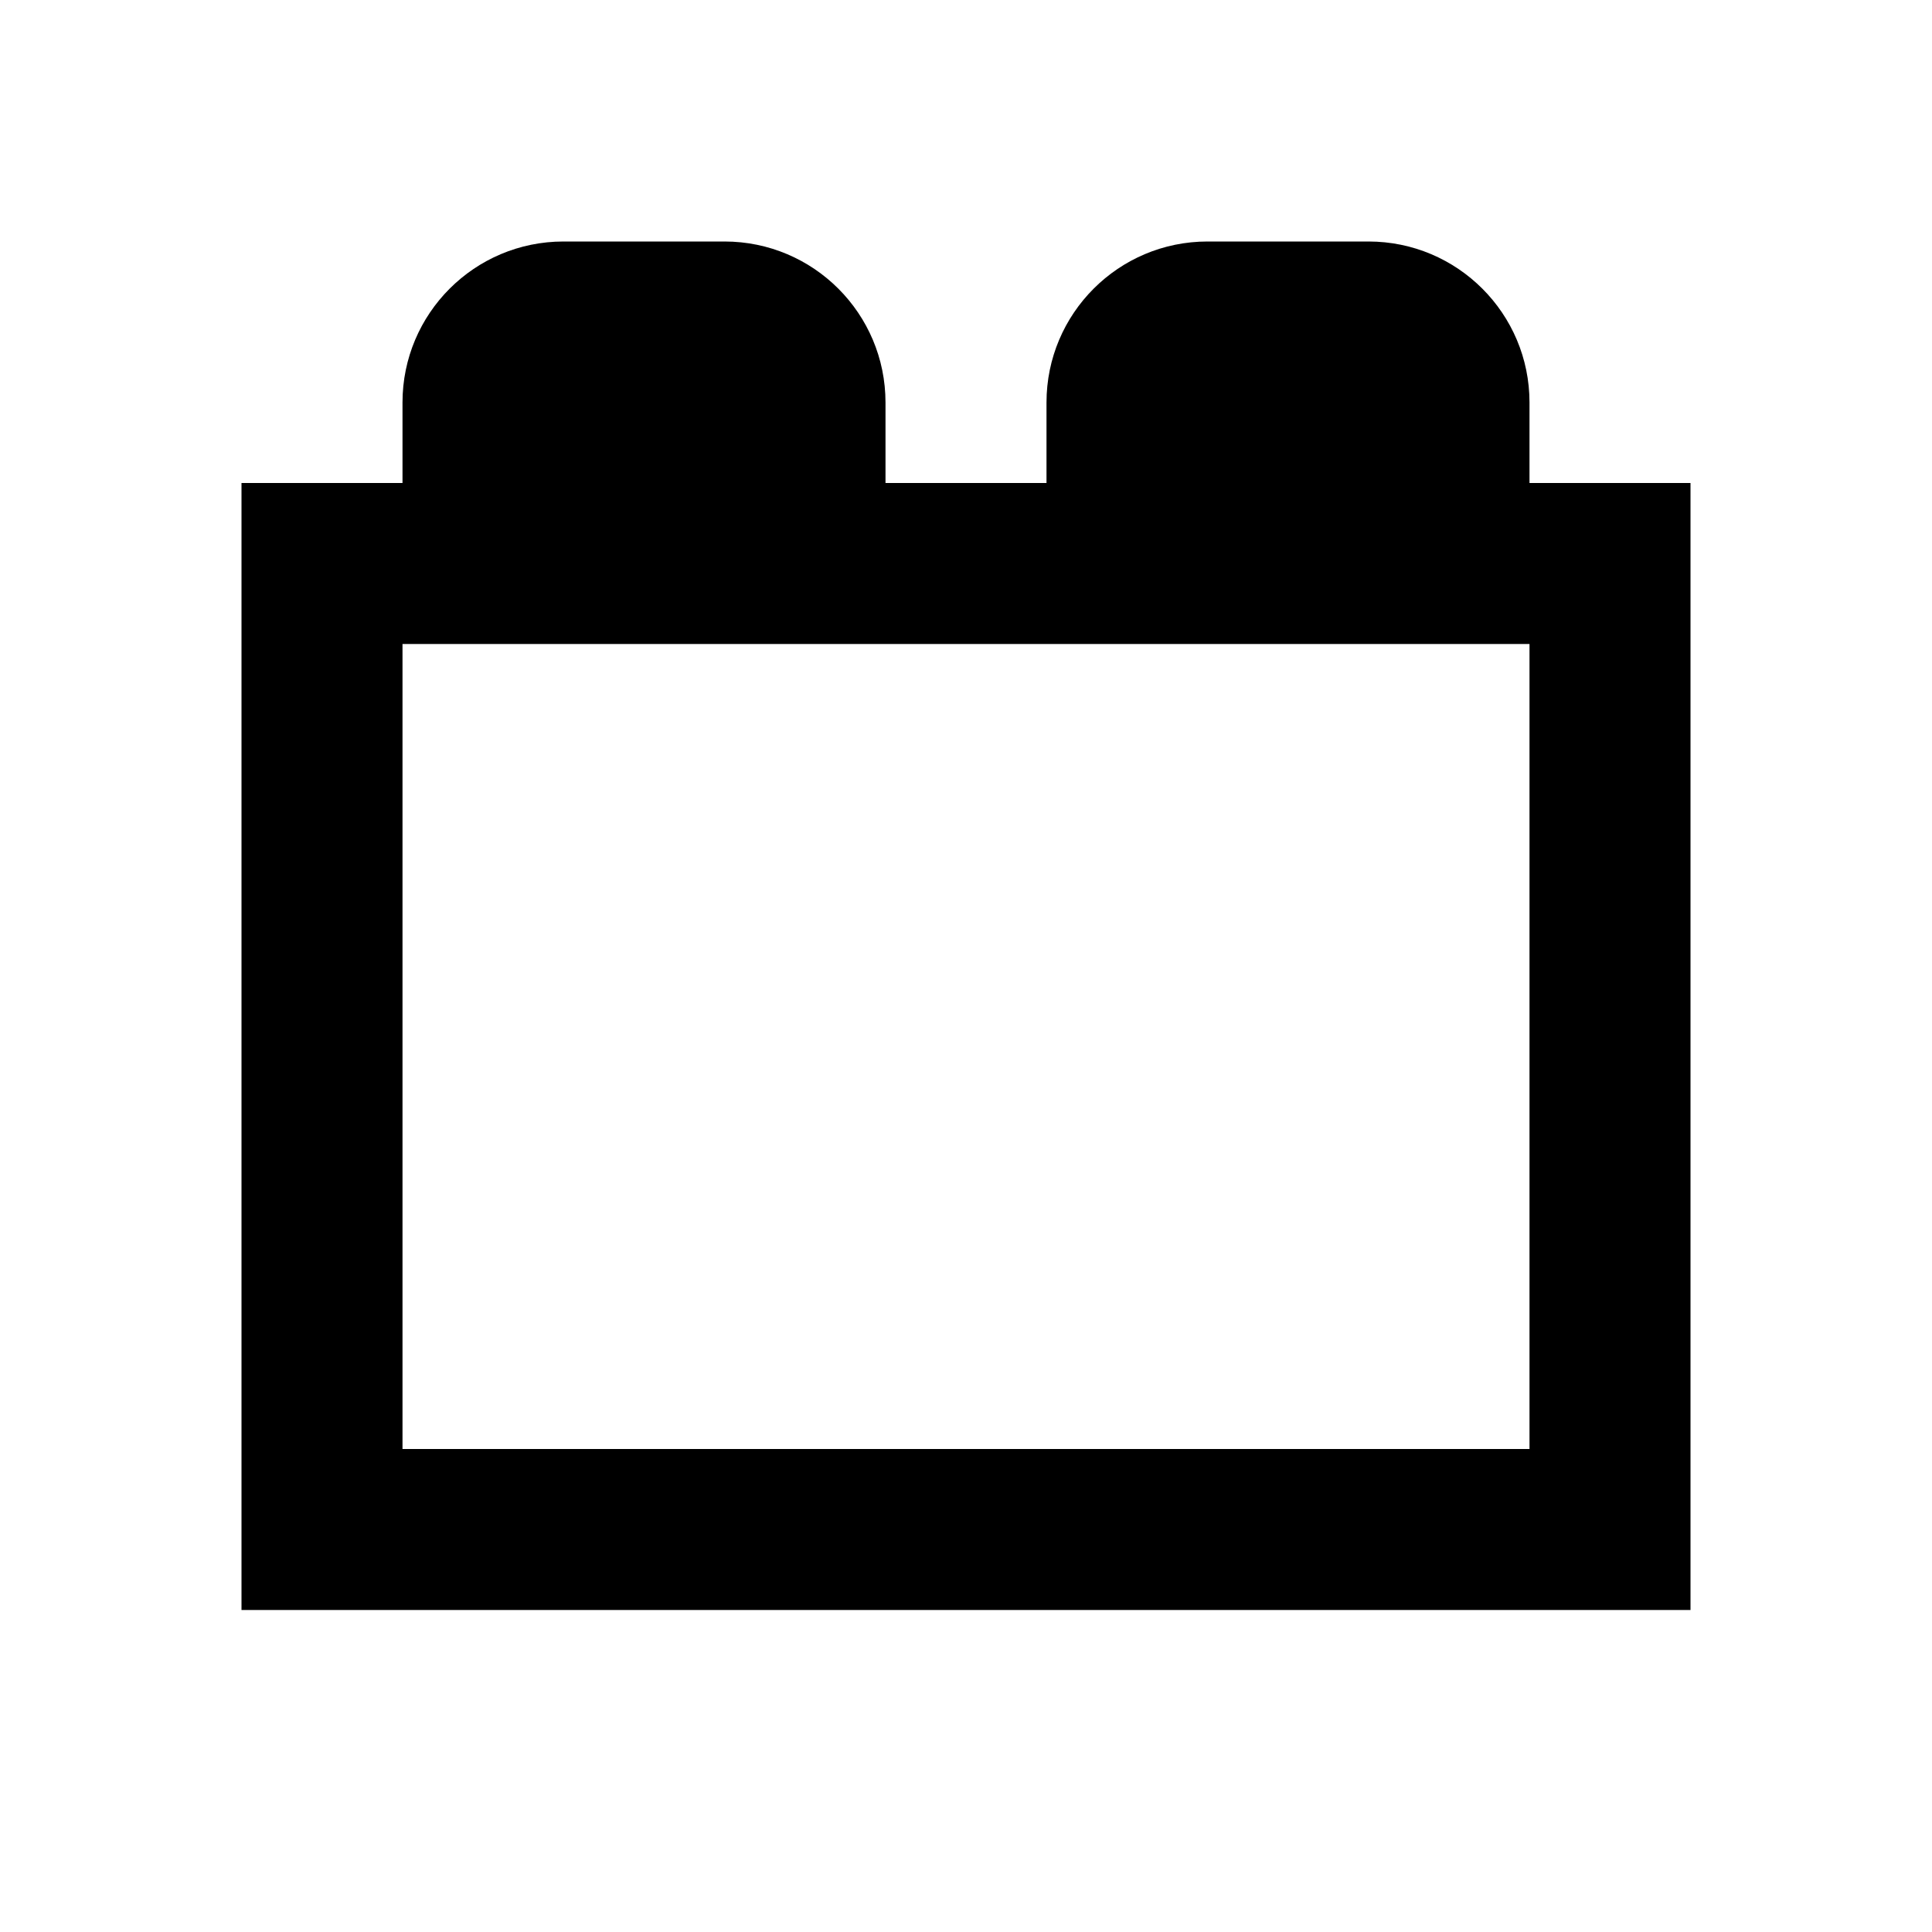
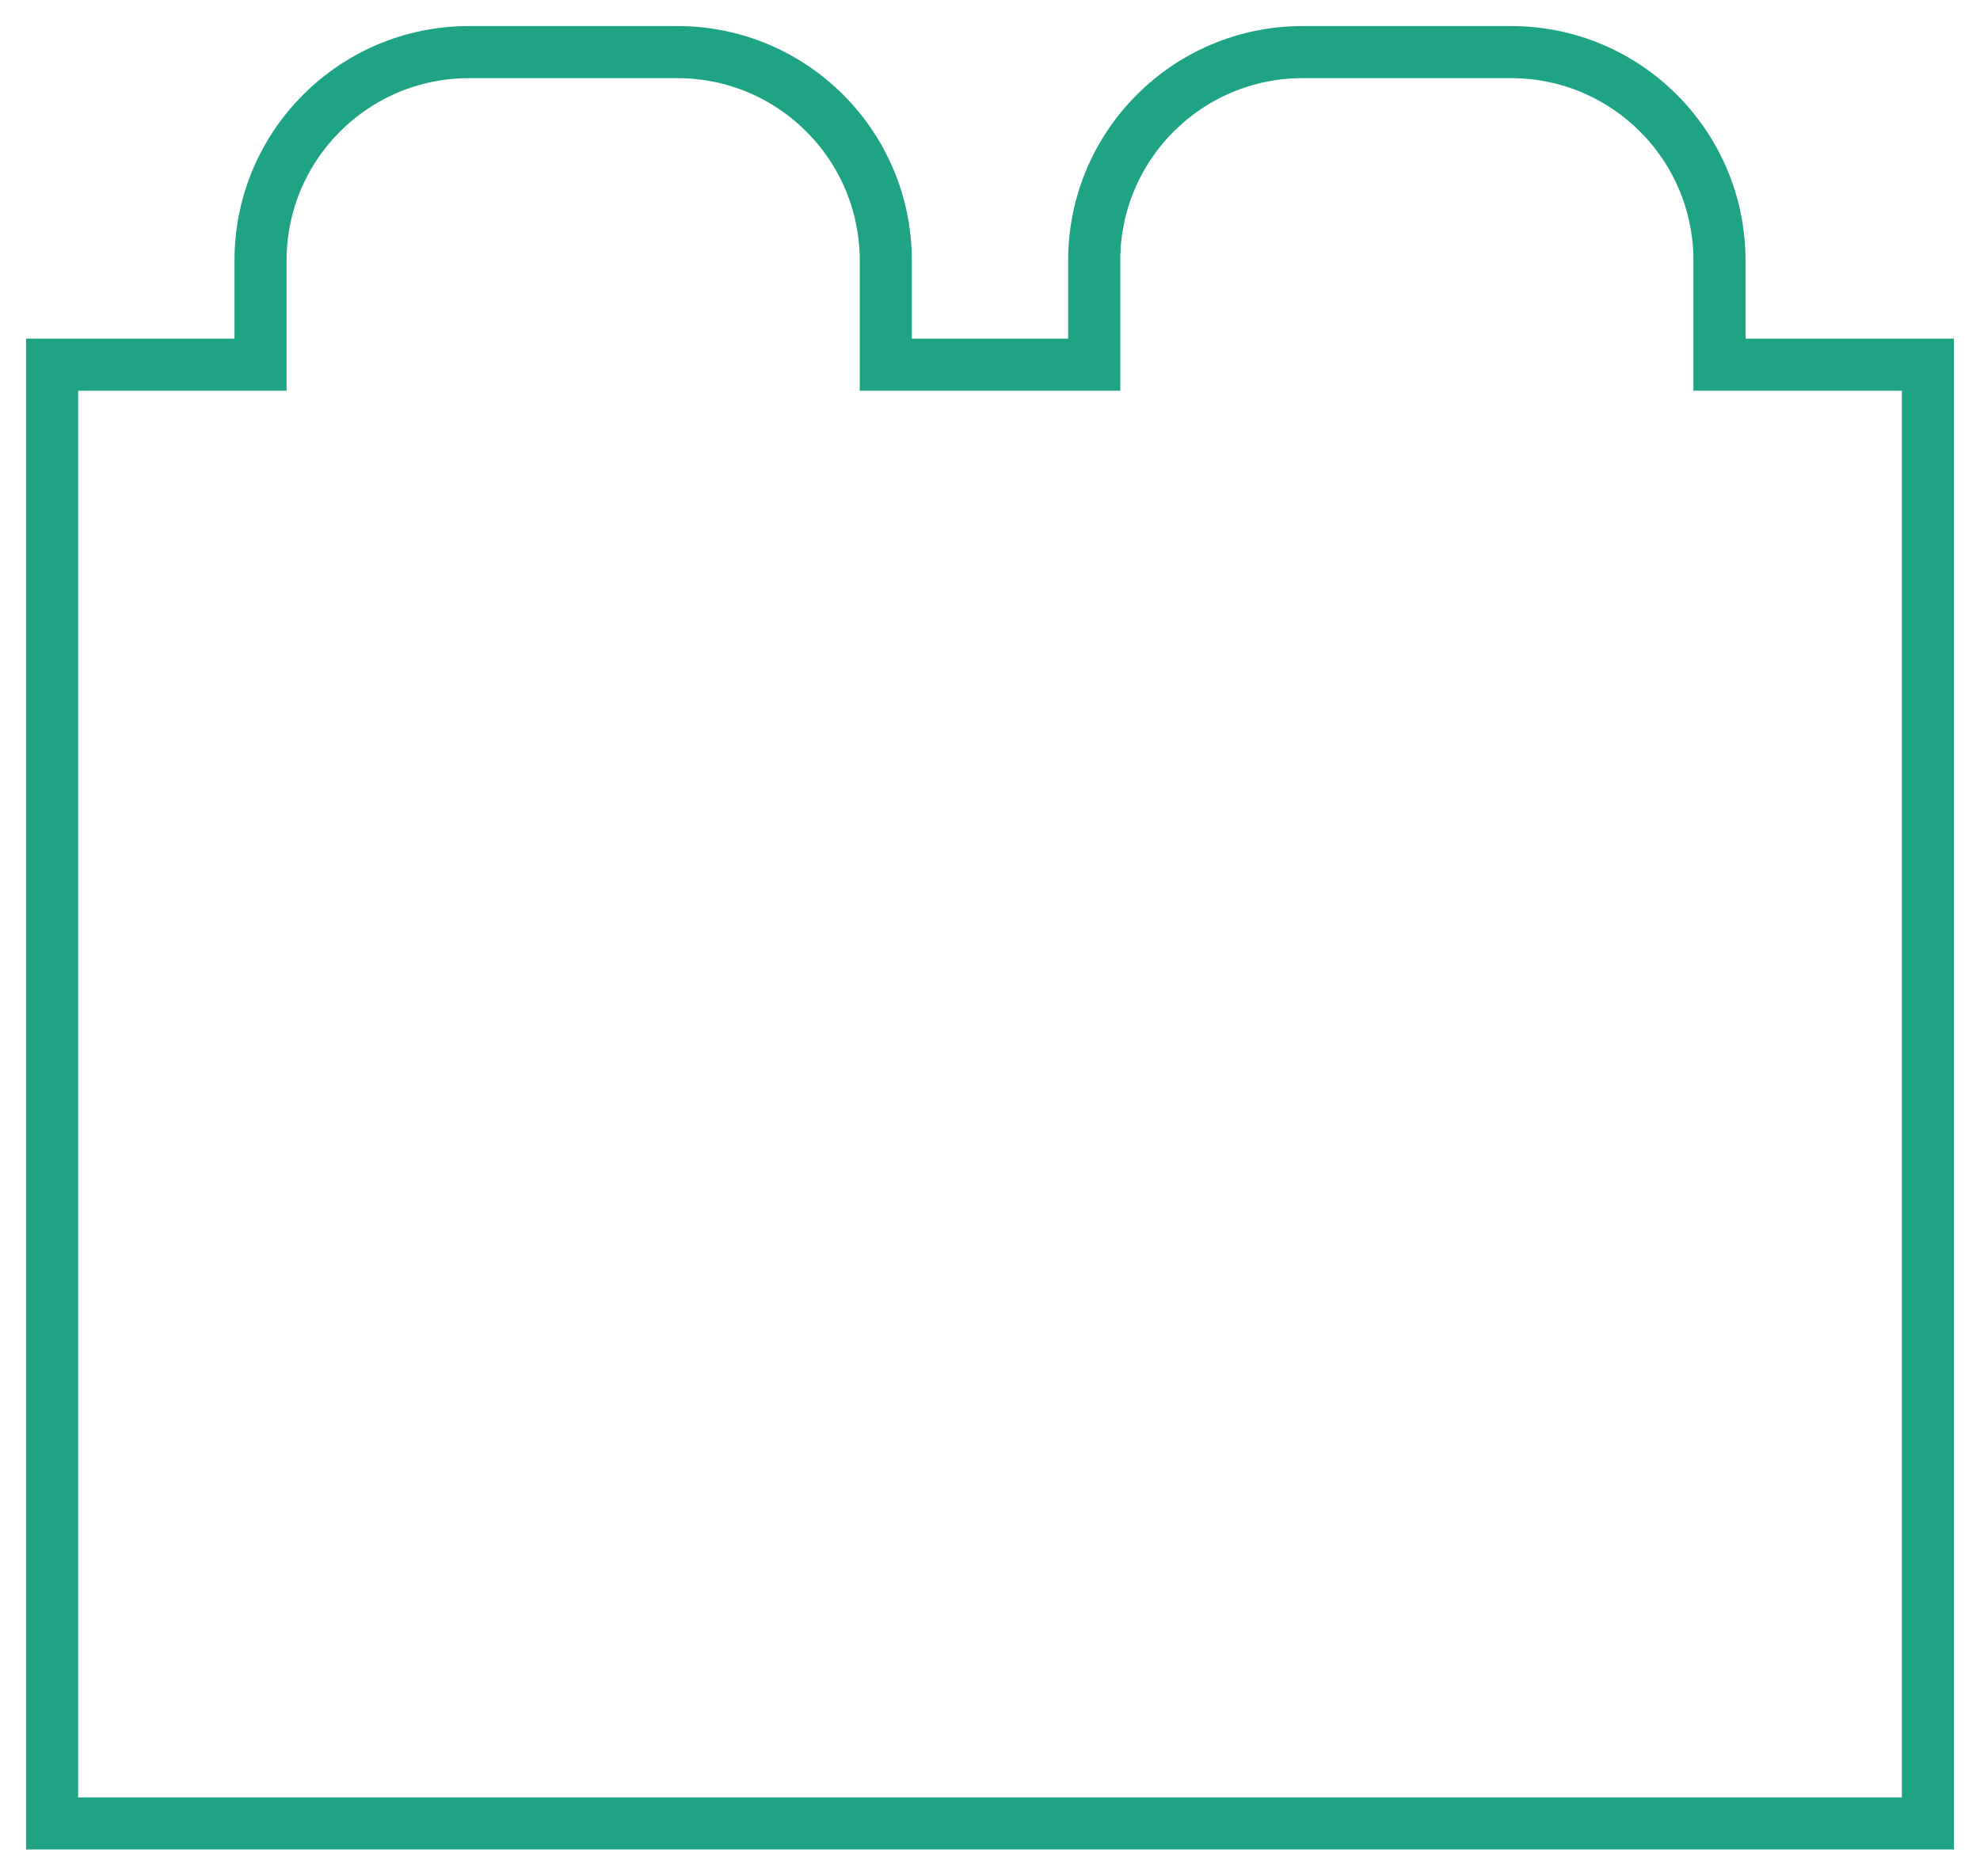
- <svg xmlns="http://www.w3.org/2000/svg" version="1.1" width="24" height="24" viewBox="0 0 24 24">
-   <path d="M19 6V5A2 2 0 0 0 17 3H15A2 2 0 0 0 13 5V6H11V5A2 2 0 0 0 9 3H7A2 2 0 0 0 5 5V6H3V20H21V6M19 18H5V8H19Z" />
+ <svg xmlns="http://www.w3.org/2000/svg" width="38" height="36" viewBox="0 0 38 36">
+   <path transform="translate(1 1)" d="m32 6v-2c0-2.209-1.791-4-4-4h-4c-2.209 0-4 1.791-4 4v2h-4v-2c0-2.209-1.791-4-4-4h-4c-2.209 0-4 1.791-4 4v2h-4v28h36v-28z" fill="none" stroke="#1fa385" />
</svg>
